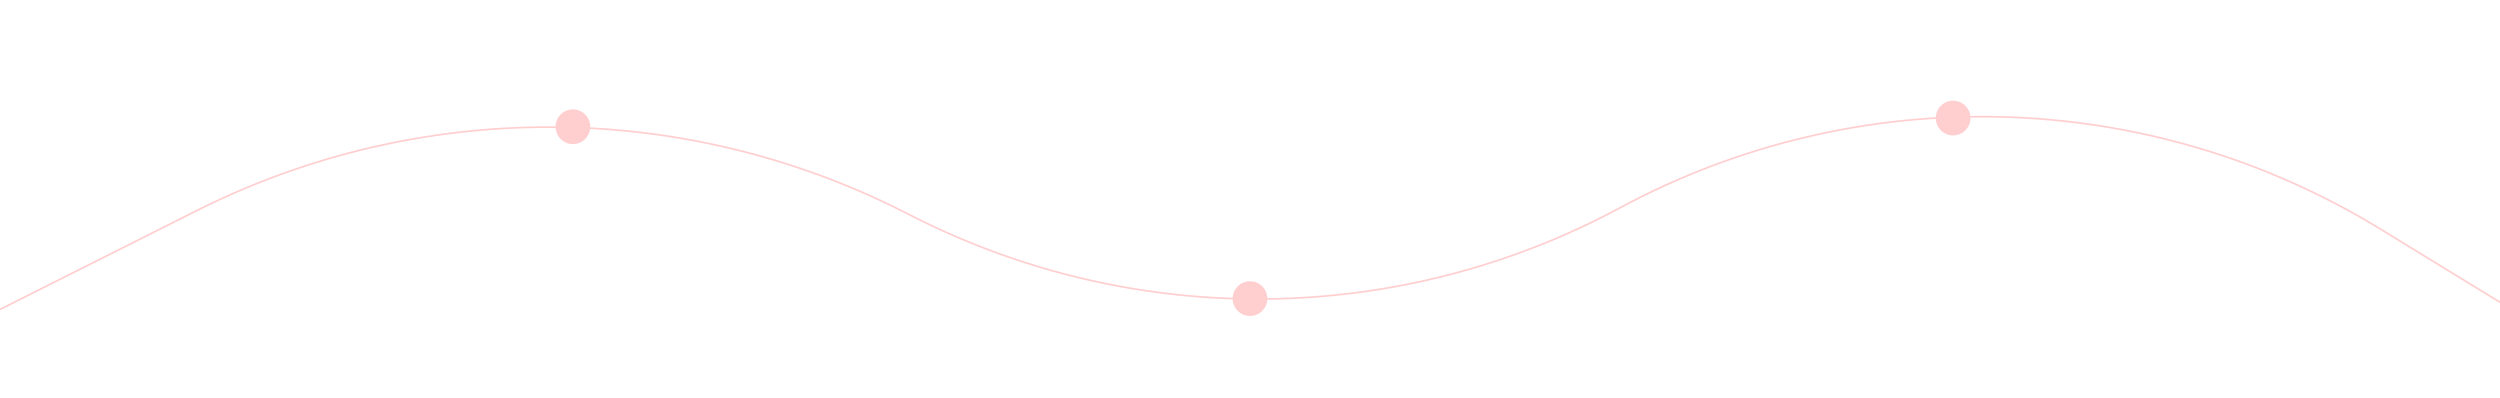
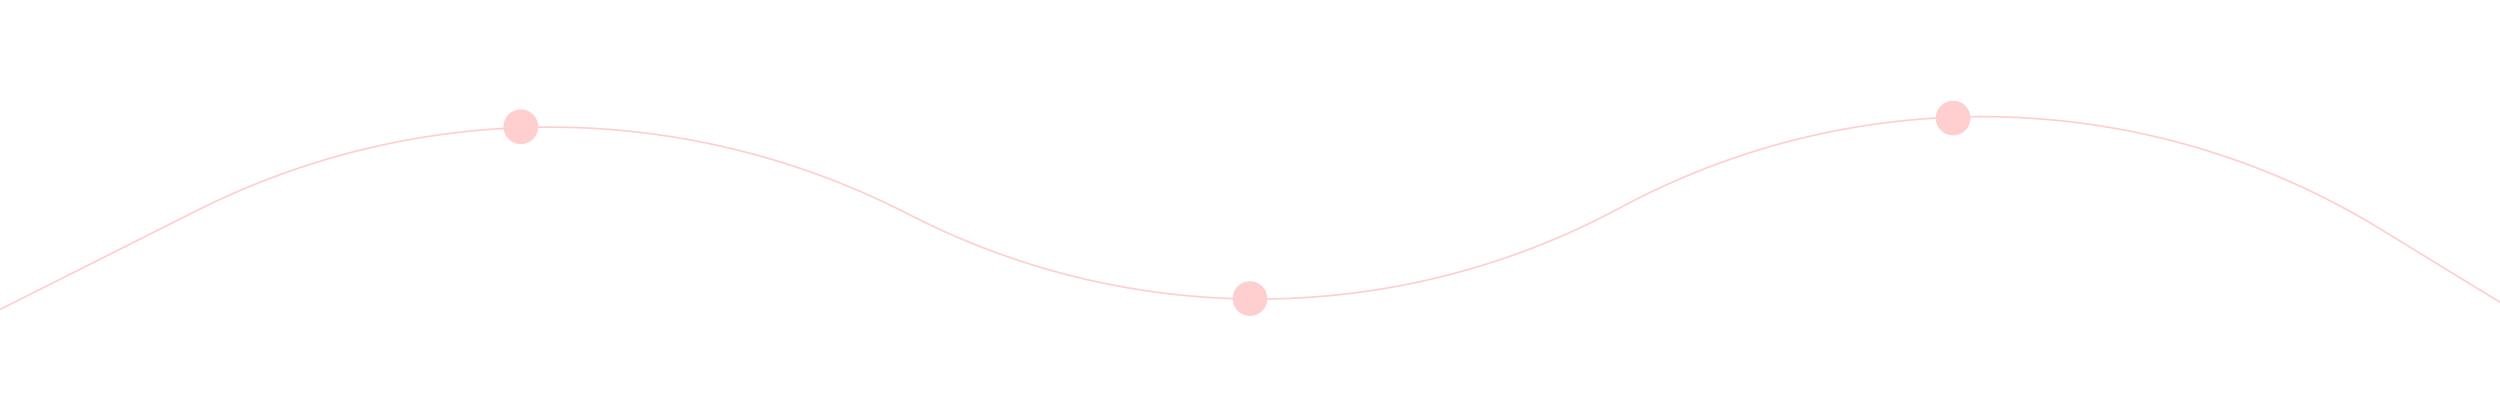
<svg xmlns="http://www.w3.org/2000/svg" width="1440" height="229" viewBox="0 0 1440 229" fill="none">
  <path d="M-1.5 179L113.301 121.329C241.418 56.969 392.47 57.191 520.398 121.927L526.211 124.869C654.521 189.798 806.474 187.874 933.098 119.714V119.714C1070.81 45.586 1237.54 50.198 1370.94 131.827L1441.5 175" stroke="#FFCFD0" />
-   <circle cx="330" cy="73" r="10" fill="#FFCFD0" />
-   <circle cx="0" cy="0" r="5" fill="#FD1015" transform="translate(330 73)" opacity="0">
+   <circle cx="300" cy="73" r="10" fill="#FFCFD0" />
+   <circle cx="0" cy="0" r="5" fill="#FD1015" transform="translate(300 73)" opacity="0">
    <animate animateType="css" attributeName="opacity" id="o1" from="0" to="1" freeze="fill" values="0; 1; 1" keyTimes="0; 0.04; 1" begin="1s;o3.end+1s" dur="6.5s" />
  </circle>
  <circle cx="720" cy="172" r="10" fill="#FFCFD0" />
  <circle cx="0" cy="0" r="5" fill="#FD1015" transform="translate(720 172)" opacity="0">
    <animate animateType="css" attributeName="opacity" id="o2" from="0" to="1" freeze="fill" values="0; 1; 1" keyTimes="0; 0.06; 1" begin="o1.begin+0.5s" dur="6s" />
  </circle>
  <circle cx="1125" cy="68" r="10" fill="#FFCFD0" />
  <circle cx="0" cy="0" r="5" fill="#FD1015" transform="translate(1125 68)" opacity="0">
    <animate animateType="css" attributeName="opacity" id="o3" from="0" to="1" freeze="fill" values="0; 1; 1" keyTimes="0; 0.05; 1" begin="o2.begin+0.5s" dur="5.5s" />
  </circle>
</svg>
